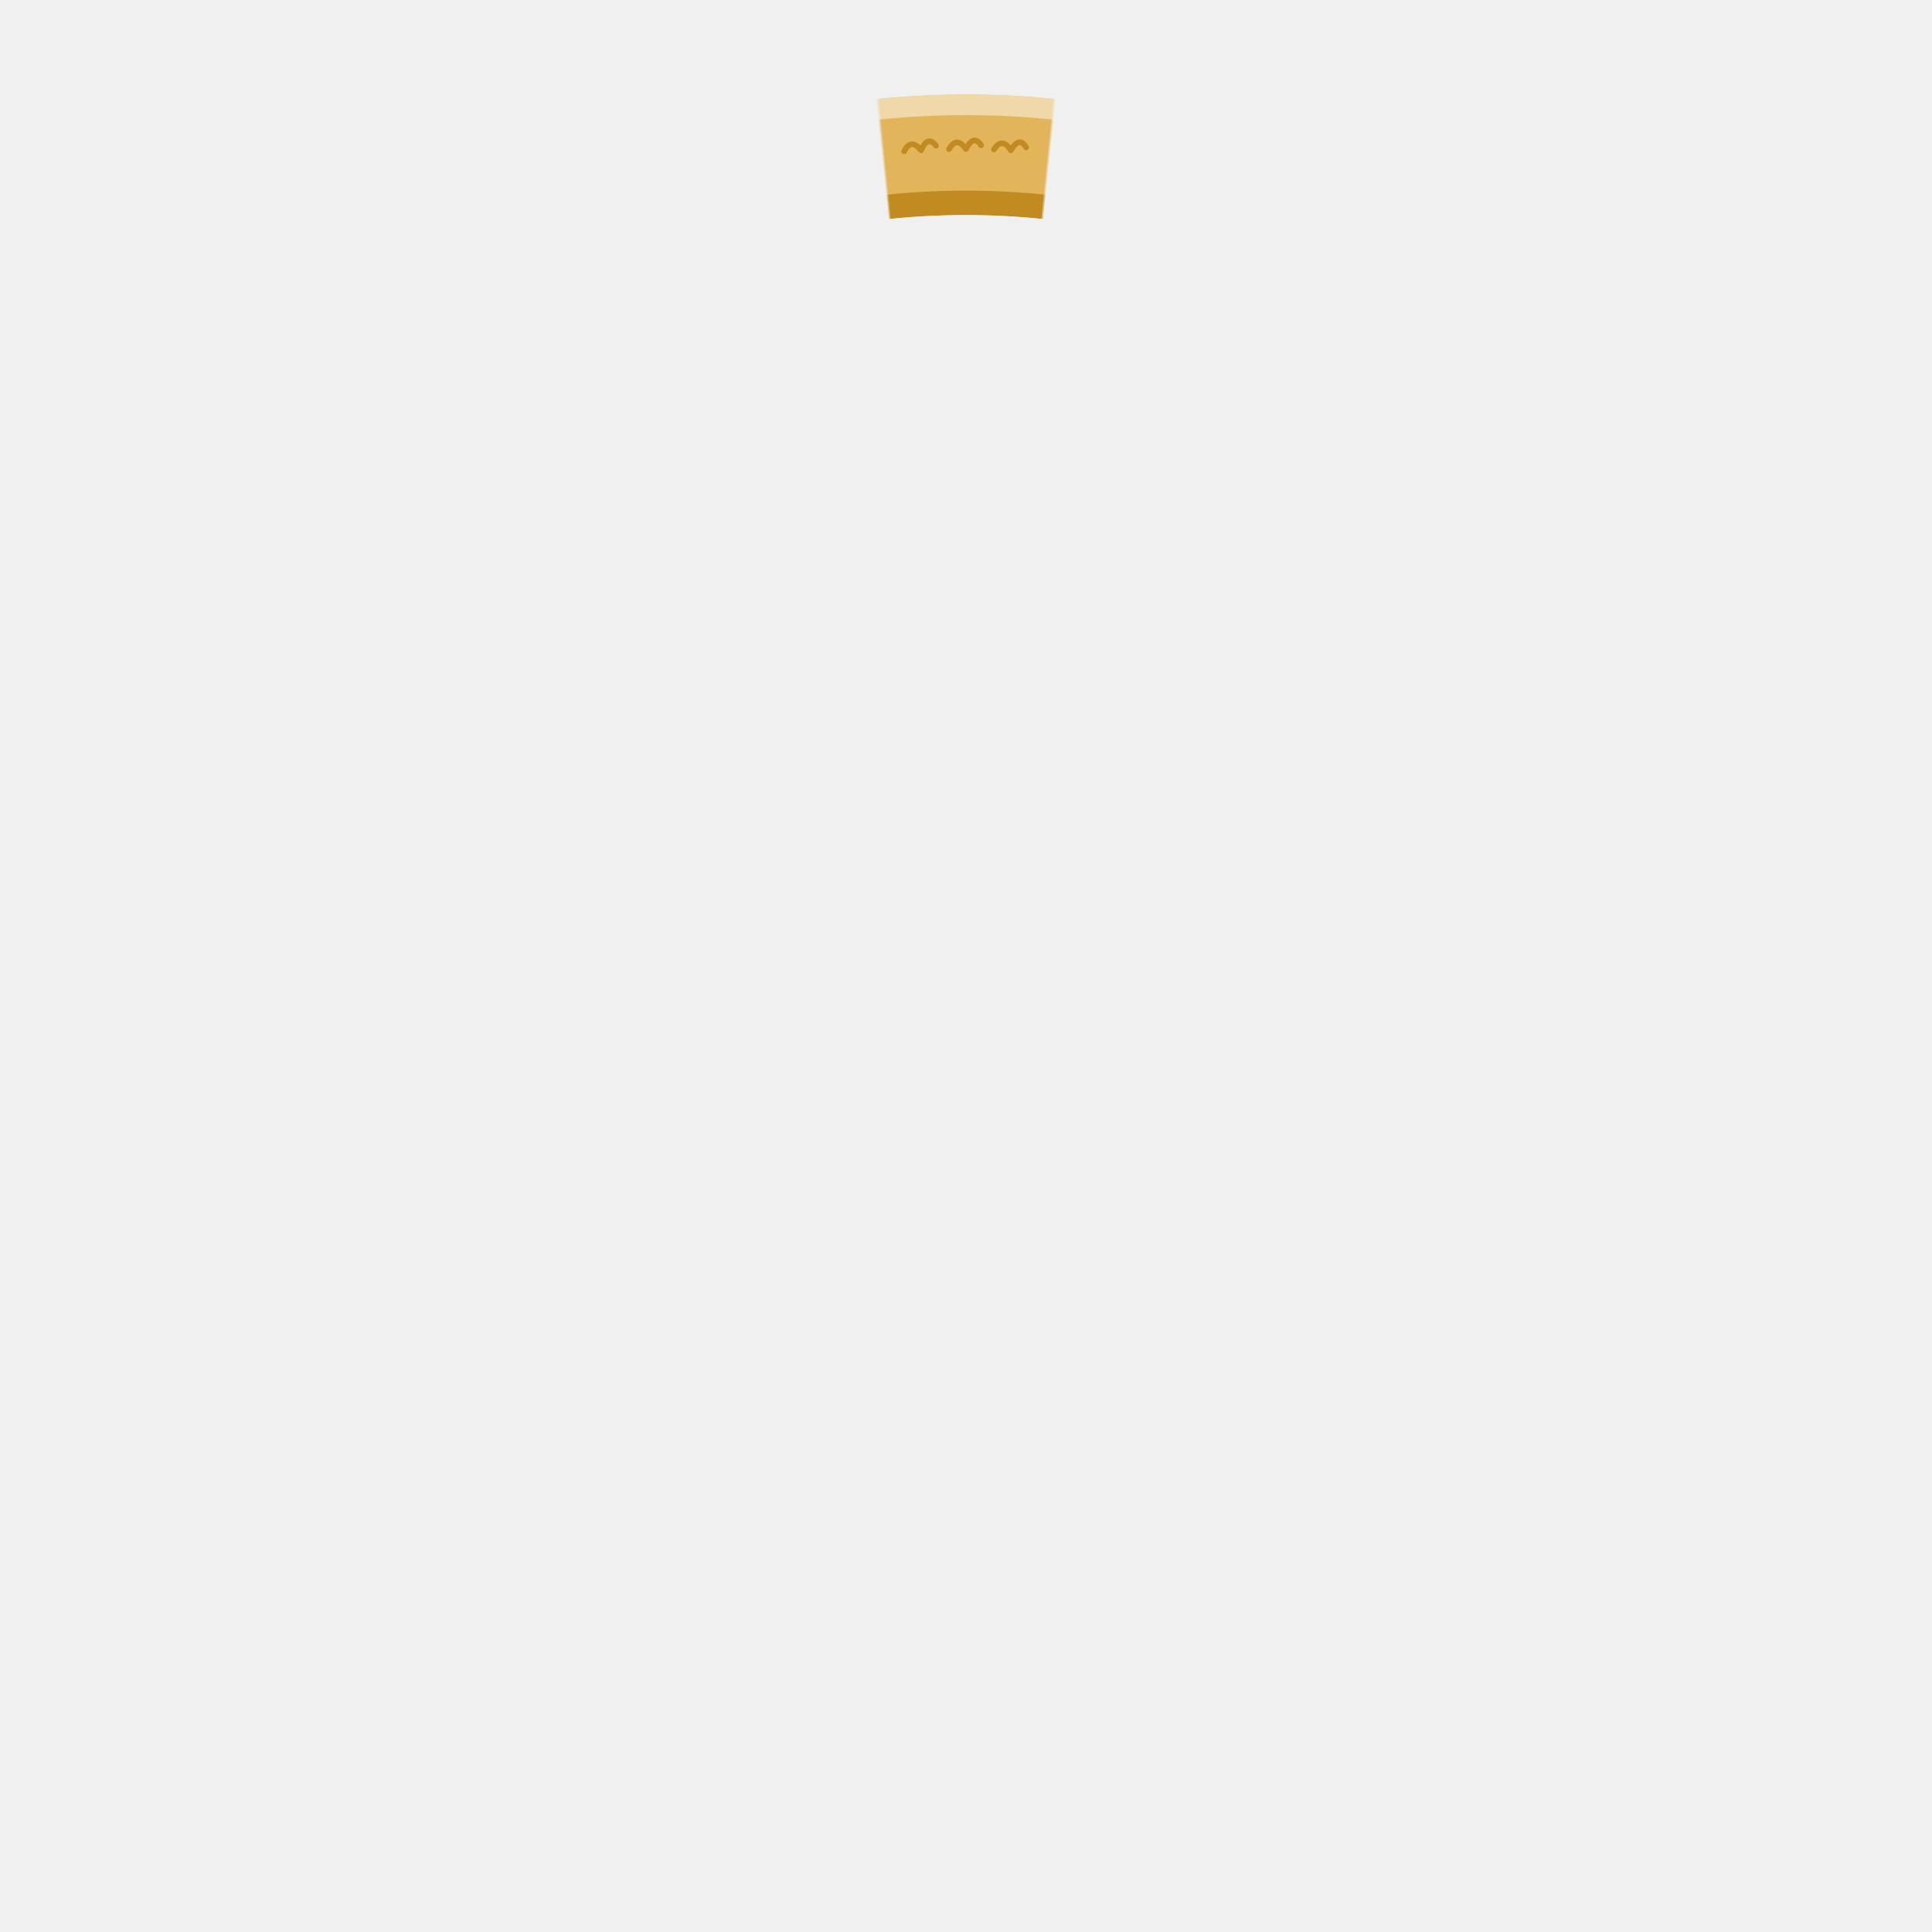
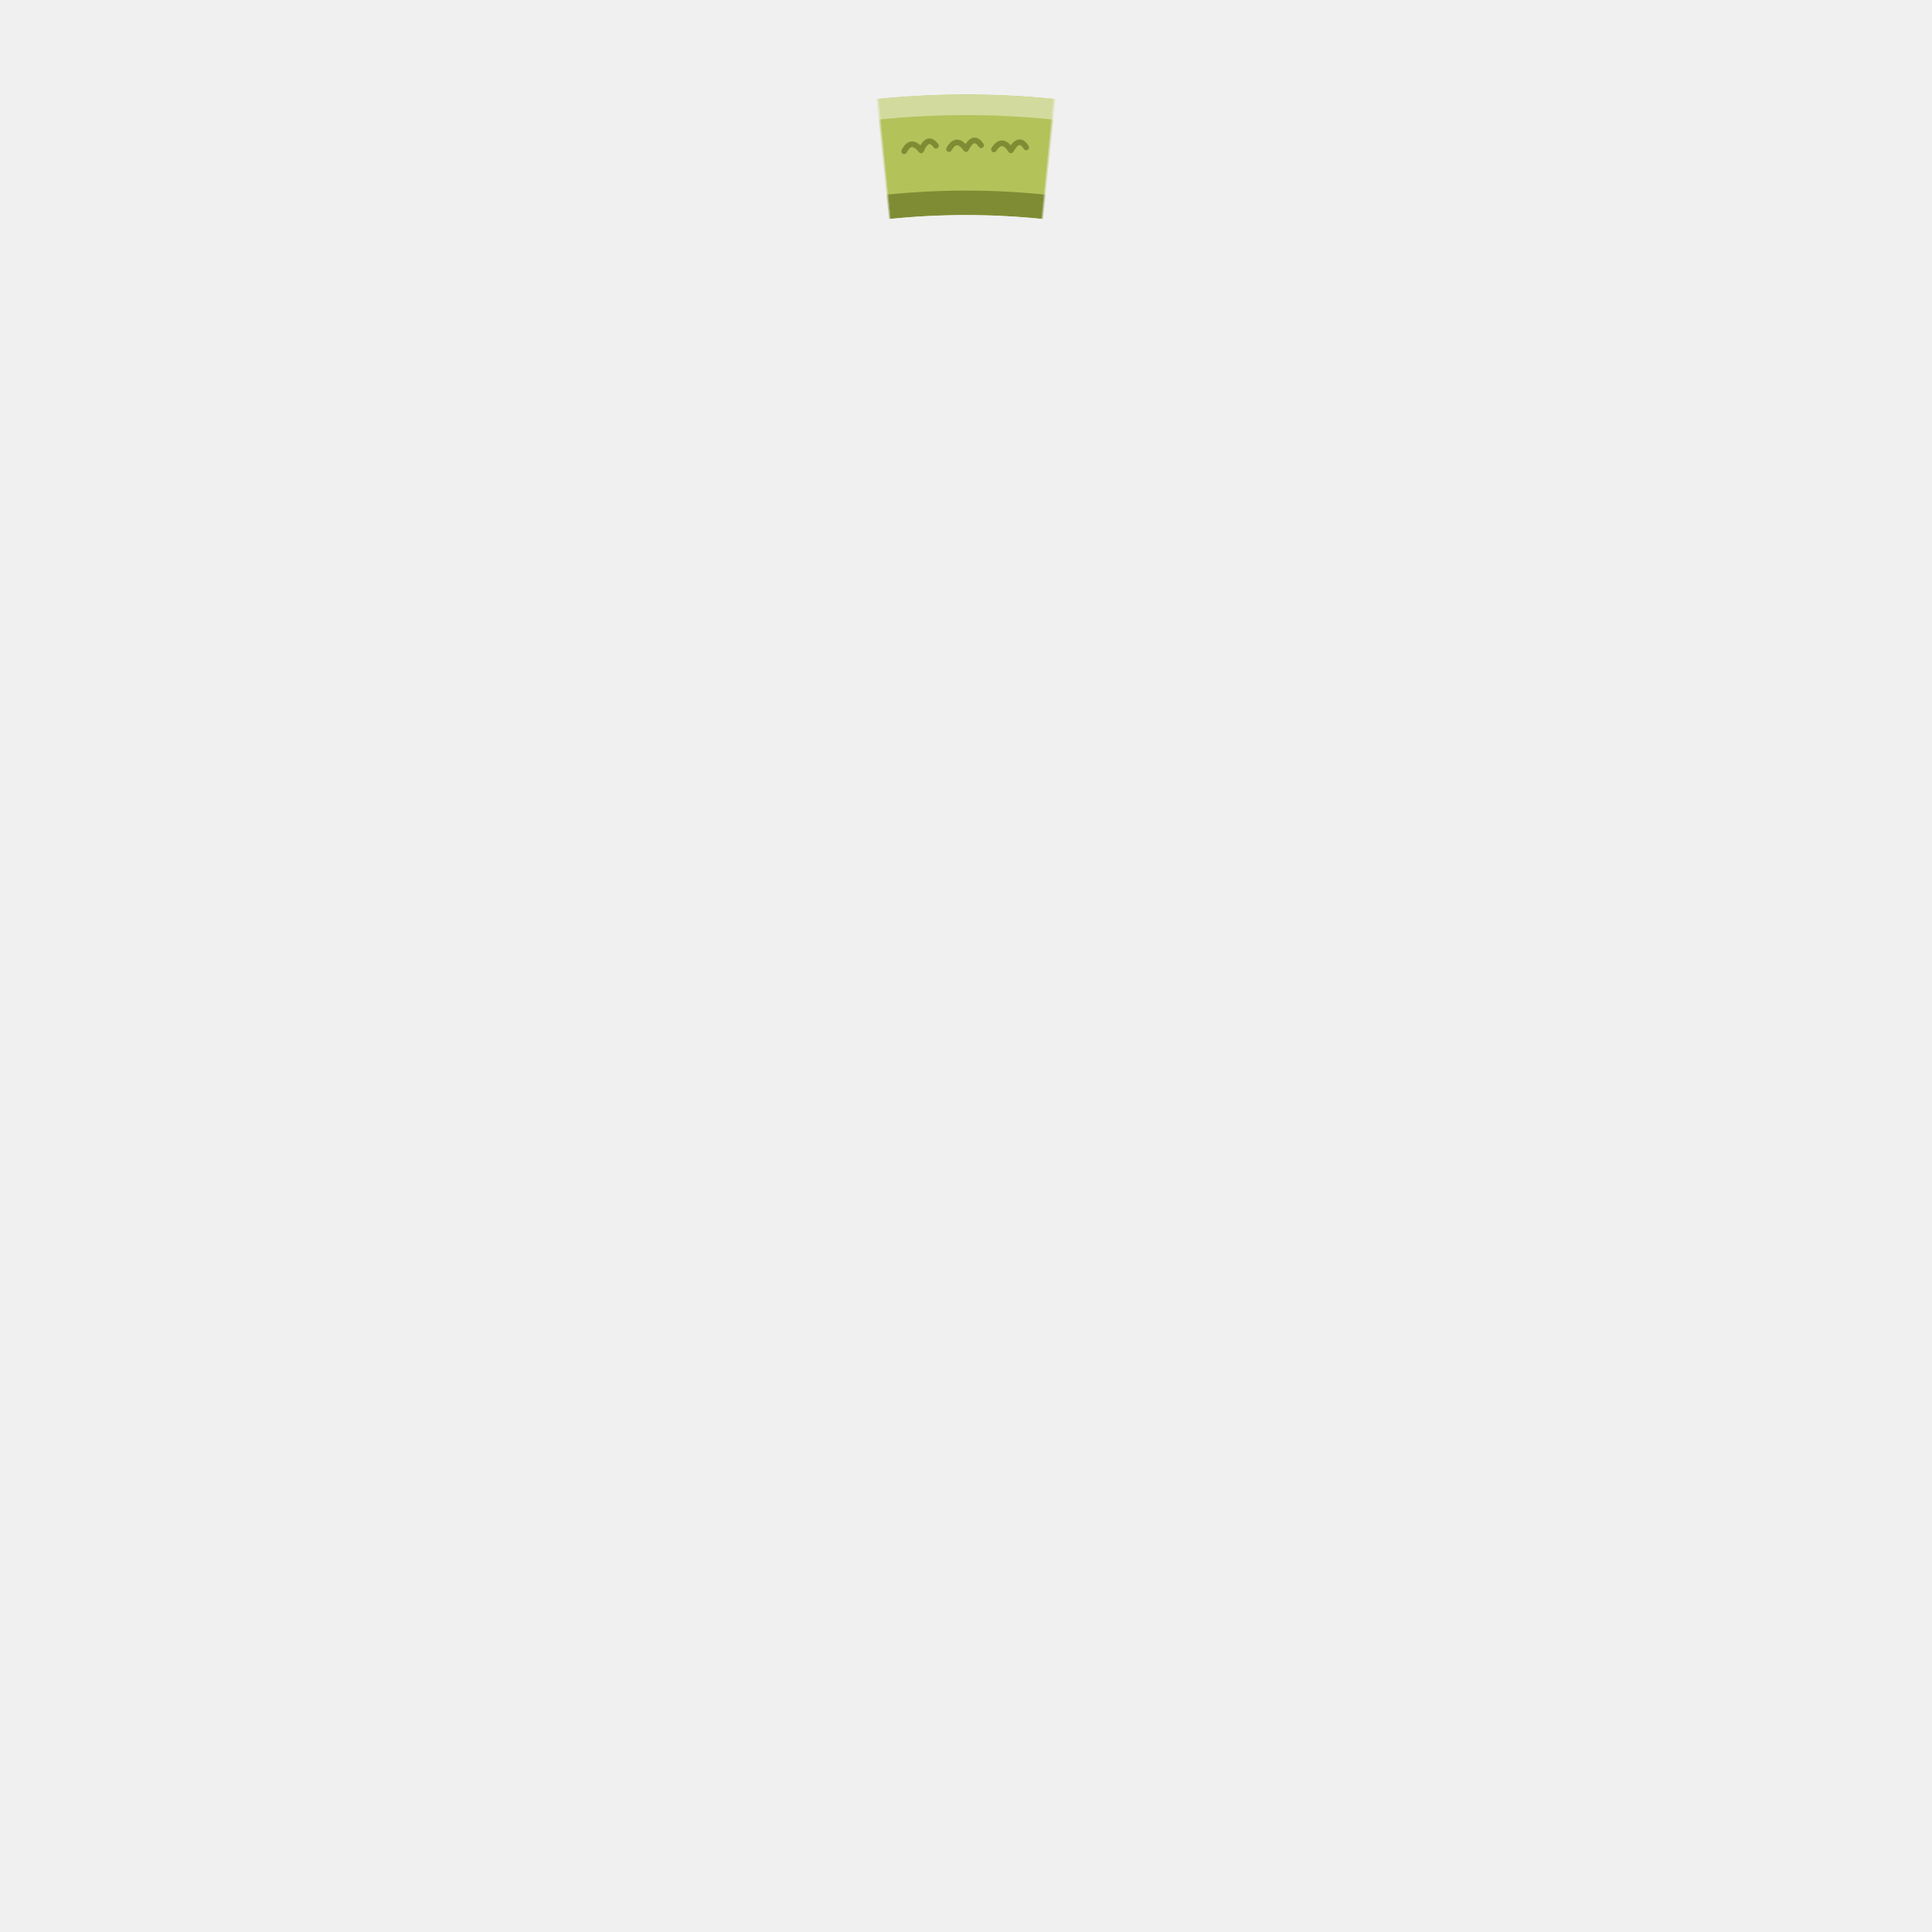
<svg xmlns="http://www.w3.org/2000/svg" version="1.1" viewBox="0 0 1024 1024" fill="none" stroke="#2B2340" stroke-width="24" stroke-linecap="round" stroke-linejoin="round">
  <defs>
    <mask id="edge" maskUnits="userSpaceOnUse" x="0" y="0" width="1024" height="1024">
      <path d="M 465.6 52.3 A 462 462 0 0 1 558.4 52.3 L 552 116 A 398 398 0 0 0 472 116 Z" fill="#FFFFFF" stroke="none" />
      <path d="M 465.4 52.4 A 462 462 0 0 1 465.6 52.3 L 472 116 A 398 398 0 0 0 471.8 116 Z" fill="#FFFFFF" stroke="none" opacity="0.9" />
      <path d="M 558.4 52.3 A 462 462 0 0 1 558.6 52.4 L 552.2 116 A 398 398 0 0 0 552 116 Z" fill="#FFFFFF" stroke="none" opacity="0.9" />
      <path d="M 465.2 52.4 A 462 462 0 0 1 465.4 52.4 L 471.8 116 A 398 398 0 0 0 471.7 116 Z" fill="#FFFFFF" stroke="none" opacity="0.7" />
      <path d="M 558.6 52.4 A 462 462 0 0 1 558.8 52.4 L 552.3 116 A 398 398 0 0 0 552.2 116 Z" fill="#FFFFFF" stroke="none" opacity="0.7" />
      <path d="M 465 52.4 A 462 462 0 0 1 465.2 52.4 L 471.7 116 A 398 398 0 0 0 471.5 116.1 Z" fill="#FFFFFF" stroke="none" opacity="0.6" />
      <path d="M 558.8 52.4 A 462 462 0 0 1 559 52.4 L 552.5 116.1 A 398 398 0 0 0 552.3 116 Z" fill="#FFFFFF" stroke="none" opacity="0.6" />
      <path d="M 464.8 52.4 A 462 462 0 0 1 465 52.4 L 471.5 116.1 A 398 398 0 0 0 471.3 116.1 Z" fill="#FFFFFF" stroke="none" opacity="0.4" />
      <path d="M 559 52.4 A 462 462 0 0 1 559.2 52.4 L 552.7 116.1 A 398 398 0 0 0 552.5 116.1 Z" fill="#FFFFFF" stroke="none" opacity="0.4" />
      <path d="M 464.6 52.4 A 462 462 0 0 1 464.8 52.4 L 471.3 116.1 A 398 398 0 0 0 471.2 116.1 Z" fill="#FFFFFF" stroke="none" opacity="0.3" />
      <path d="M 559.2 52.4 A 462 462 0 0 1 559.4 52.4 L 552.8 116.1 A 398 398 0 0 0 552.7 116.1 Z" fill="#FFFFFF" stroke="none" opacity="0.3" />
      <path d="M 464.4 52.5 A 462 462 0 0 1 464.6 52.4 L 471.2 116.1 A 398 398 0 0 0 471 116.1 Z" fill="#FFFFFF" stroke="none" opacity="0.1" />
      <path d="M 559.4 52.4 A 462 462 0 0 1 559.6 52.5 L 553 116.1 A 398 398 0 0 0 552.8 116.1 Z" fill="#FFFFFF" stroke="none" opacity="0.1" />
    </mask>
  </defs>
  <g id="ground" mask="url(#edge)">
-     <path d="M 464.4 52.5 A 462 462 0 0 1 559.6 52.5 L 553 116.1 A 398 398 0 0 0 471 116.1 Z" fill="#E3B55B" stroke="none" />
-     <path d="M 469.7 103.2 A 411 411 0 0 1 554.3 103.2 L 553 116.1 A 398 398 0 0 0 471 116.1 Z" fill="#C18B21" stroke="none" />
-     <path d="M 464.4 52.5 A 462 462 0 0 1 559.6 52.5 L 558.4 63.4 A 451 451 0 0 0 465.6 63.4 Z" fill="#F0D8A9" stroke="none" />
+     <path d="M 464.4 52.5 A 462 462 0 0 1 559.6 52.5 L 553 116.1 A 398 398 0 0 0 471 116.1 Z" fill="#B4C25A" stroke="none" />
+     <path d="M 469.7 103.2 A 411 411 0 0 1 554.3 103.2 L 553 116.1 A 398 398 0 0 0 471 116.1 Z" fill="#808C34" stroke="none" />
+     <path d="M 464.4 52.5 A 462 462 0 0 1 559.6 52.5 L 558.4 63.4 A 451 451 0 0 0 465.6 63.4 Z" fill="#D2DB9D" stroke="none" />
    <g transform="translate(488.1 77.7) rotate(-3.2)">
-       <path d="M -9 2 Q -5 -5 0 2 Q 4 -6 8 0" fill="none" stroke="#C18B21" stroke-width="3" />
+       <path d="M -9 2 Q -5 -5 0 2 Q 4 -6 8 0" fill="none" stroke="#808C34" stroke-width="3" />
    </g>
    <g transform="translate(512 77) rotate(0)">
-       <path d="M -9 2 Q -5 -5 0 2 Q 4 -6 8 0" fill="none" stroke="#C18B21" stroke-width="3" />
+       <path d="M -9 2 Q -5 -5 0 2 Q 4 -6 8 0" fill="none" stroke="#808C34" stroke-width="3" />
    </g>
    <g transform="translate(535.9 77.7) rotate(3.2)">
-       <path d="M -9 2 Q -5 -5 0 2 Q 4 -6 8 0" fill="none" stroke="#C18B21" stroke-width="3" />
+       <path d="M -9 2 Q -5 -5 0 2 Q 4 -6 8 0" fill="none" stroke="#808C34" stroke-width="3" />
    </g>
  </g>
</svg>
